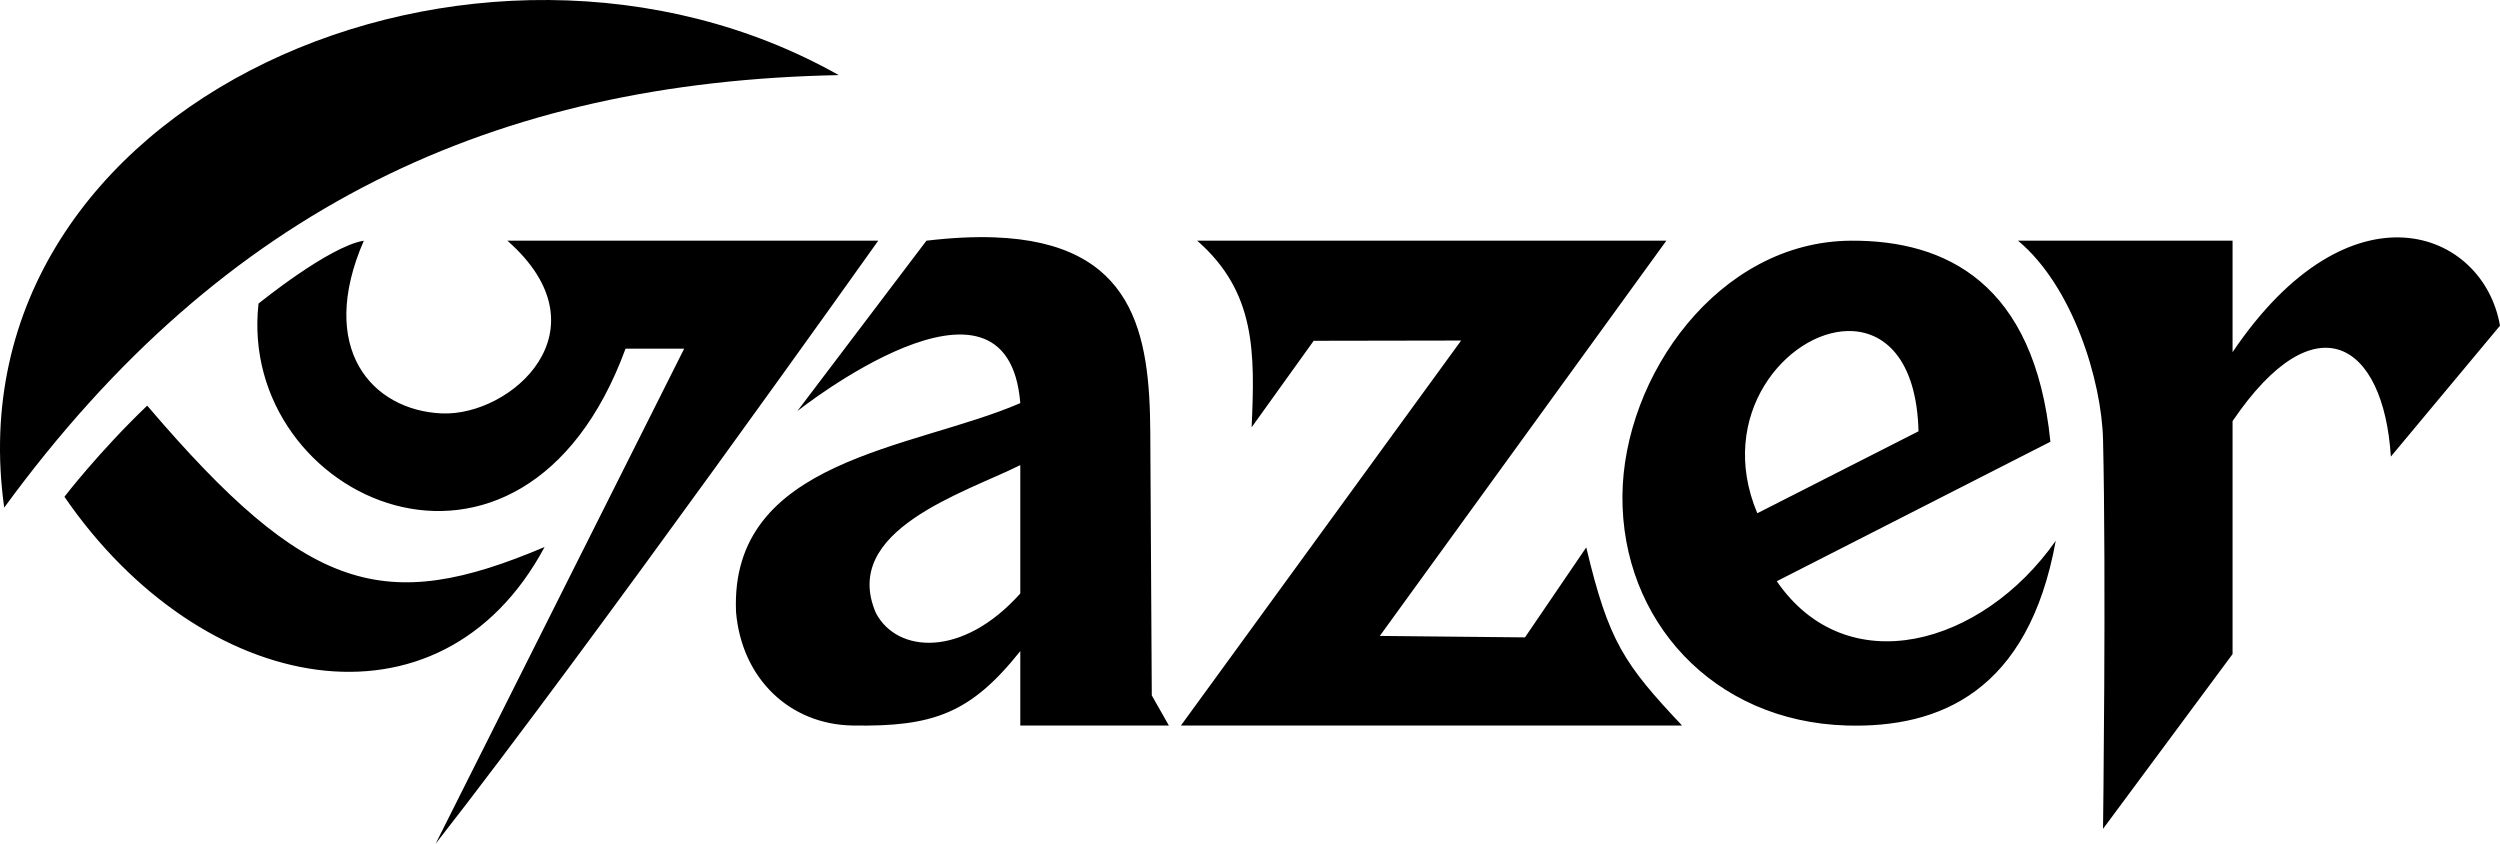
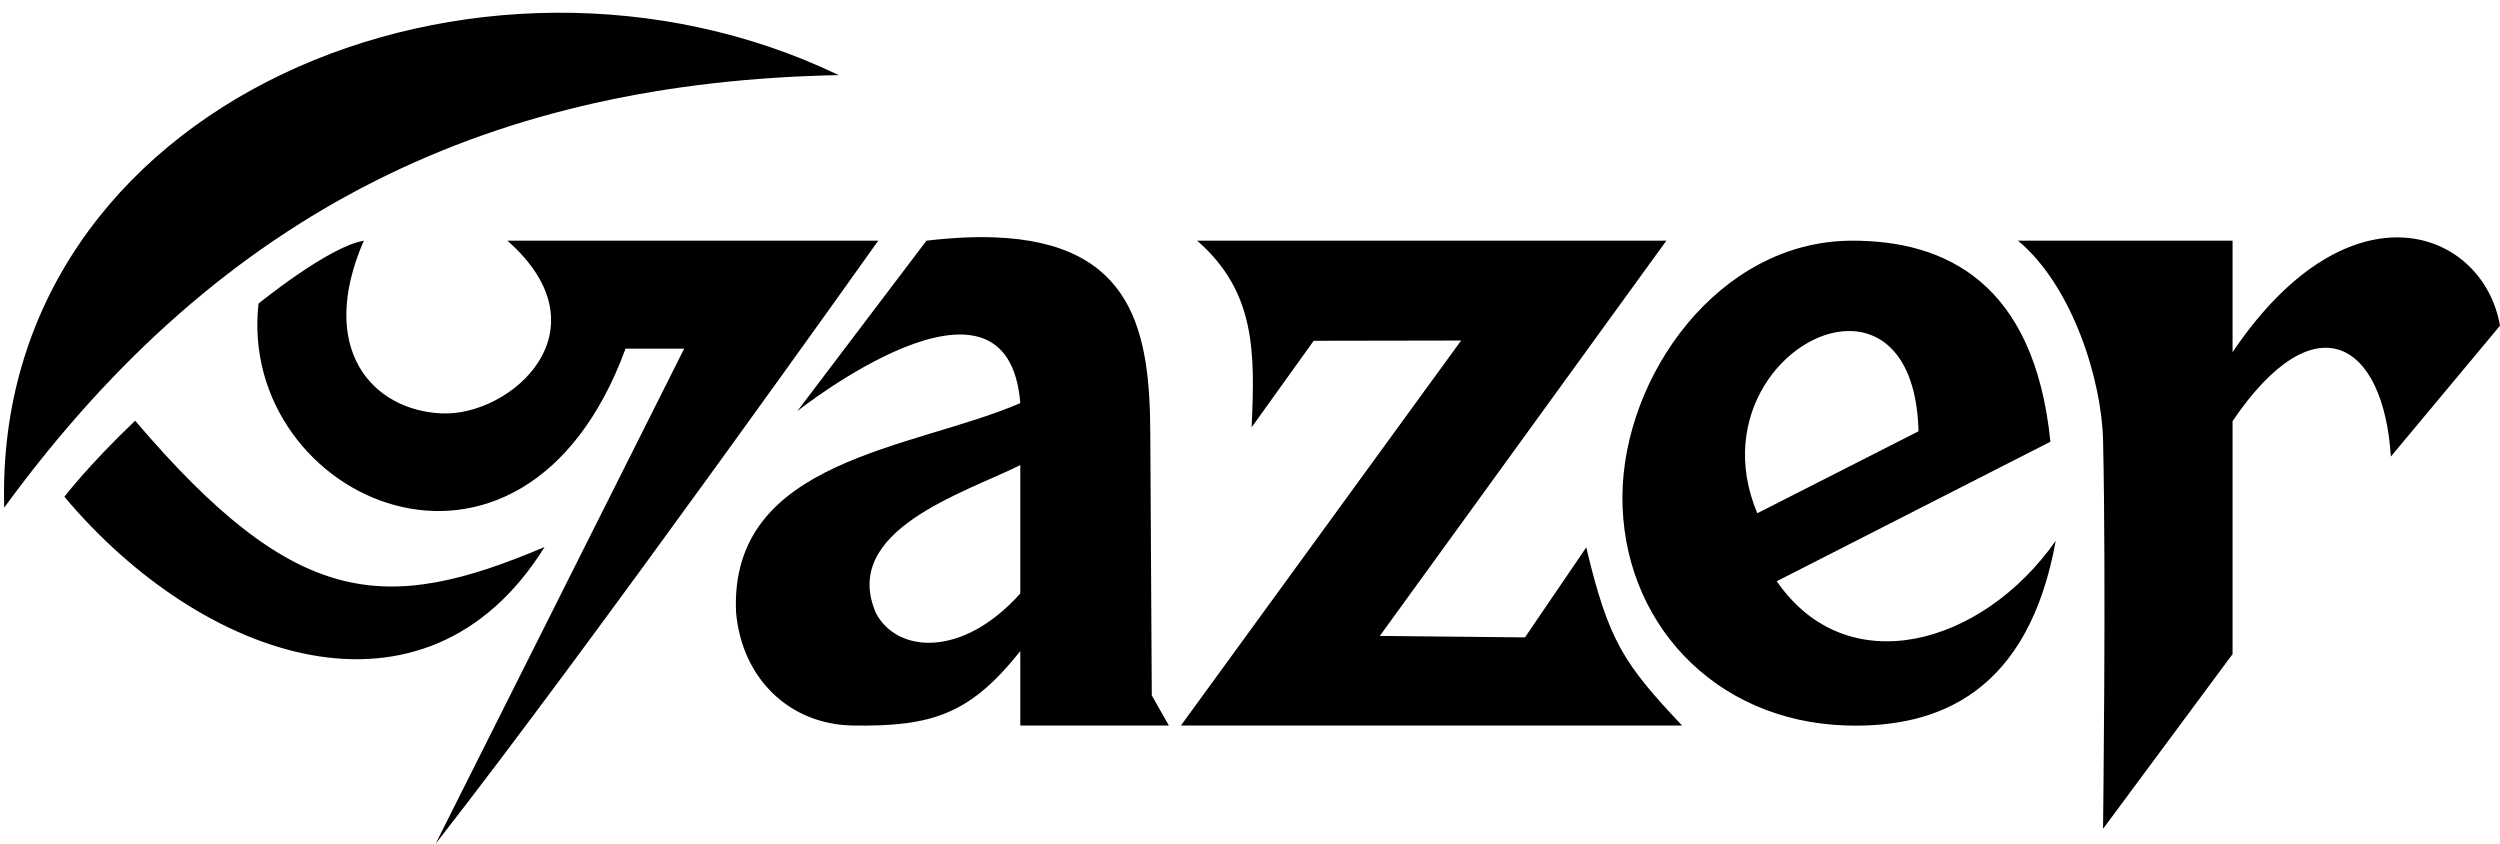
<svg xmlns="http://www.w3.org/2000/svg" version="1.1" id="svg1" width="1024" height="345.609" viewBox="0 0 1024 345.609">
  <defs id="defs1" />
-   <path id="path1" style="fill:#000000;stroke-width:1.105" d="M 359.728,98.587 H 207.834 c 41.571,36.593 1.454,72.039 -26.993,70.742 -28.446,-1.297 -51.077,-26.49 -31.819,-70.742 -14.346,2.347 -43.132,25.761 -43.132,25.761 -8.955,80.339 108.005,133.761 150.336,18.462 l 24.019,-0.009 -101.821,202.808 C 242.325,263.919 359.728,98.587 359.728,98.587 Z M 914.458,267.917 v -95.429 c 33.91,-49.99 61.882,-32.34 64.836,14.526 L 1024,133.405 C 1017.213,94.059 962.563,72.928 914.458,144.247 V 98.587 h -87.875 c 22.531,18.756 34.262,57.448 34.825,81.576 1.319,56.552 -0.007,159.331 -0.007,159.331 z M 407.374,97.225 c -8.208,-0.302 -17.464,0.12 -27.901,1.362 l -52.881,69.794 c 0,0 86.059,-68.336 91.322,-3.266 -43.639,18.913 -119.258,22.705 -116.428,85.668 2.379,27.279 22.045,45.923 47.653,46.383 33.104,0.595 48.464,-4.956 68.775,-30.477 v 30.477 h 60.85 l -6.995,-12.329 -0.613,-107.771 c -0.228,-40.138 -6.326,-77.727 -63.782,-79.841 z m 10.54,93.278 v 52.584 c -23.683,26.487 -50.437,24.478 -59.123,8.053 -14.693,-33.933 36.171,-49.188 59.123,-60.636 z M 758.158,98.587 c -54.349,0.319 -93.227,55.571 -93.611,104.511 -0.398,50.722 36.881,92.457 91.856,94.068 38.077,1.116 74.456,-13.928 85.634,-75.673 -30.181,43.04 -85.56,58.337 -114.269,16.578 L 839.848,180.935 C 833.295,115.905 796.987,98.359 758.158,98.587 Z m -1.278,37.003 c 14.89,-0.269 28.187,11.482 28.948,41.066 l -66.035,33.57 c -16.974,-40.344 12.271,-74.187 37.087,-74.636 z m -67.912,161.577 c -23.818,-25.27 -30.065,-34.445 -39.24,-72.954 l -25.098,36.859 -59.46,-0.597 117.367,-161.888 H 490.368 c 24.088,21.03 23.662,45.889 22.299,76.434 l 25.423,-35.432 60.392,-0.105 -114.772,157.683 z M 223.068,224.05 C 157.515,251.845 125.96,243.192 60.293,166.142 40.412,185.181 26.388,203.478 26.388,203.478 82.581,285.306 180.412,303.69 223.068,224.05 Z M 343.55,30.768 C 196.622,-52.137 -21.59,41.061 1.725,207.917 91.872,84.443 203.153,33.485 343.55,30.768 Z" />
+   <path id="path1" style="fill:#000000;stroke-width:1.105" d="M 359.728,98.587 H 207.834 c 41.571,36.593 1.454,72.039 -26.993,70.742 -28.446,-1.297 -51.077,-26.49 -31.819,-70.742 -14.346,2.347 -43.132,25.761 -43.132,25.761 -8.955,80.339 108.005,133.761 150.336,18.462 l 24.019,-0.009 -101.821,202.808 C 242.325,263.919 359.728,98.587 359.728,98.587 Z M 914.458,267.917 v -95.429 c 33.91,-49.99 61.882,-32.34 64.836,14.526 L 1024,133.405 C 1017.213,94.059 962.563,72.928 914.458,144.247 V 98.587 h -87.875 c 22.531,18.756 34.262,57.448 34.825,81.576 1.319,56.552 -0.007,159.331 -0.007,159.331 z M 407.374,97.225 c -8.208,-0.302 -17.464,0.12 -27.901,1.362 l -52.881,69.794 c 0,0 86.059,-68.336 91.322,-3.266 -43.639,18.913 -119.258,22.705 -116.428,85.668 2.379,27.279 22.045,45.923 47.653,46.383 33.104,0.595 48.464,-4.956 68.775,-30.477 v 30.477 h 60.85 l -6.995,-12.329 -0.613,-107.771 c -0.228,-40.138 -6.326,-77.727 -63.782,-79.841 z m 10.54,93.278 v 52.584 c -23.683,26.487 -50.437,24.478 -59.123,8.053 -14.693,-33.933 36.171,-49.188 59.123,-60.636 z M 758.158,98.587 c -54.349,0.319 -93.227,55.571 -93.611,104.511 -0.398,50.722 36.881,92.457 91.856,94.068 38.077,1.116 74.456,-13.928 85.634,-75.673 -30.181,43.04 -85.56,58.337 -114.269,16.578 L 839.848,180.935 C 833.295,115.905 796.987,98.359 758.158,98.587 Z m -1.278,37.003 c 14.89,-0.269 28.187,11.482 28.948,41.066 l -66.035,33.57 c -16.974,-40.344 12.271,-74.187 37.087,-74.636 z m -67.912,161.577 c -23.818,-25.27 -30.065,-34.445 -39.24,-72.954 l -25.098,36.859 -59.46,-0.597 117.367,-161.888 H 490.368 c 24.088,21.03 23.662,45.889 22.299,76.434 l 25.423,-35.432 60.392,-0.105 -114.772,157.683 z M 223.068,224.05 C 157.515,251.845 121.019,249.368 55.352,172.318 35.471,191.357 26.388,203.478 26.388,203.478 82.581,270.483 174.236,302.455 223.068,224.05 Z M 343.55,30.768 C 196.622,-39.784 -3.061,41.061 1.725,207.917 91.872,84.443 203.153,33.485 343.55,30.768 Z" />
</svg>
